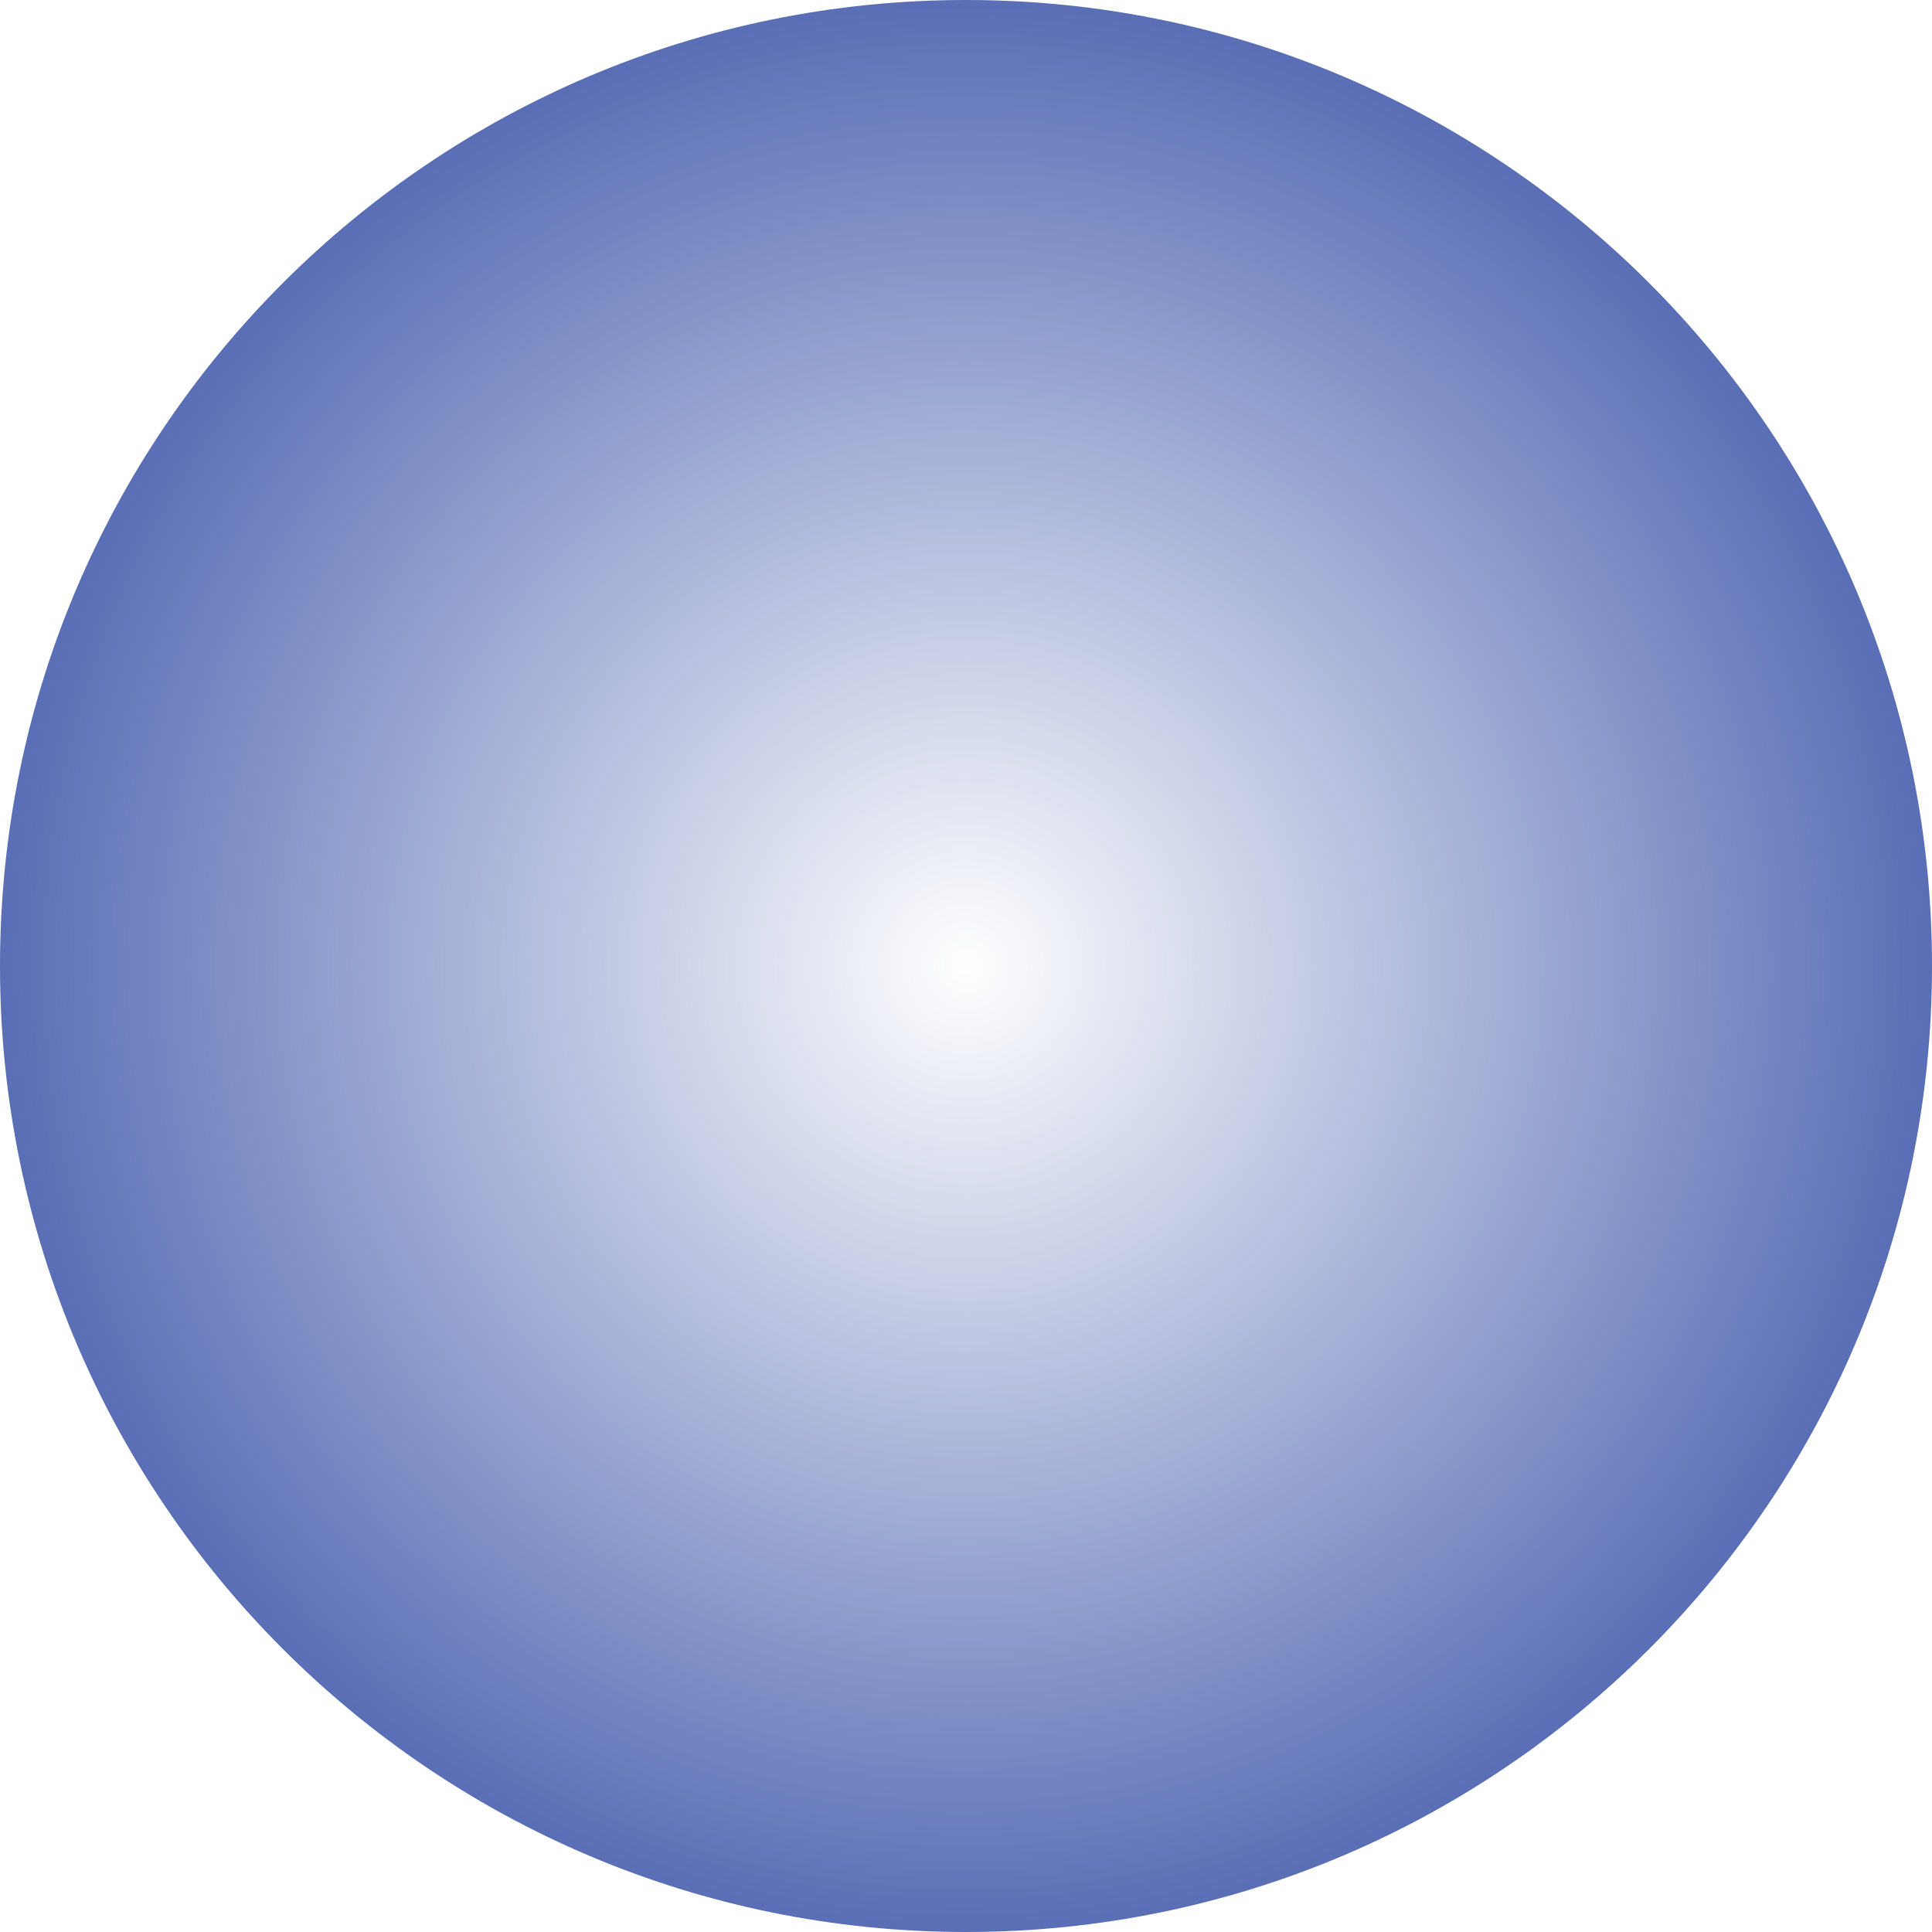
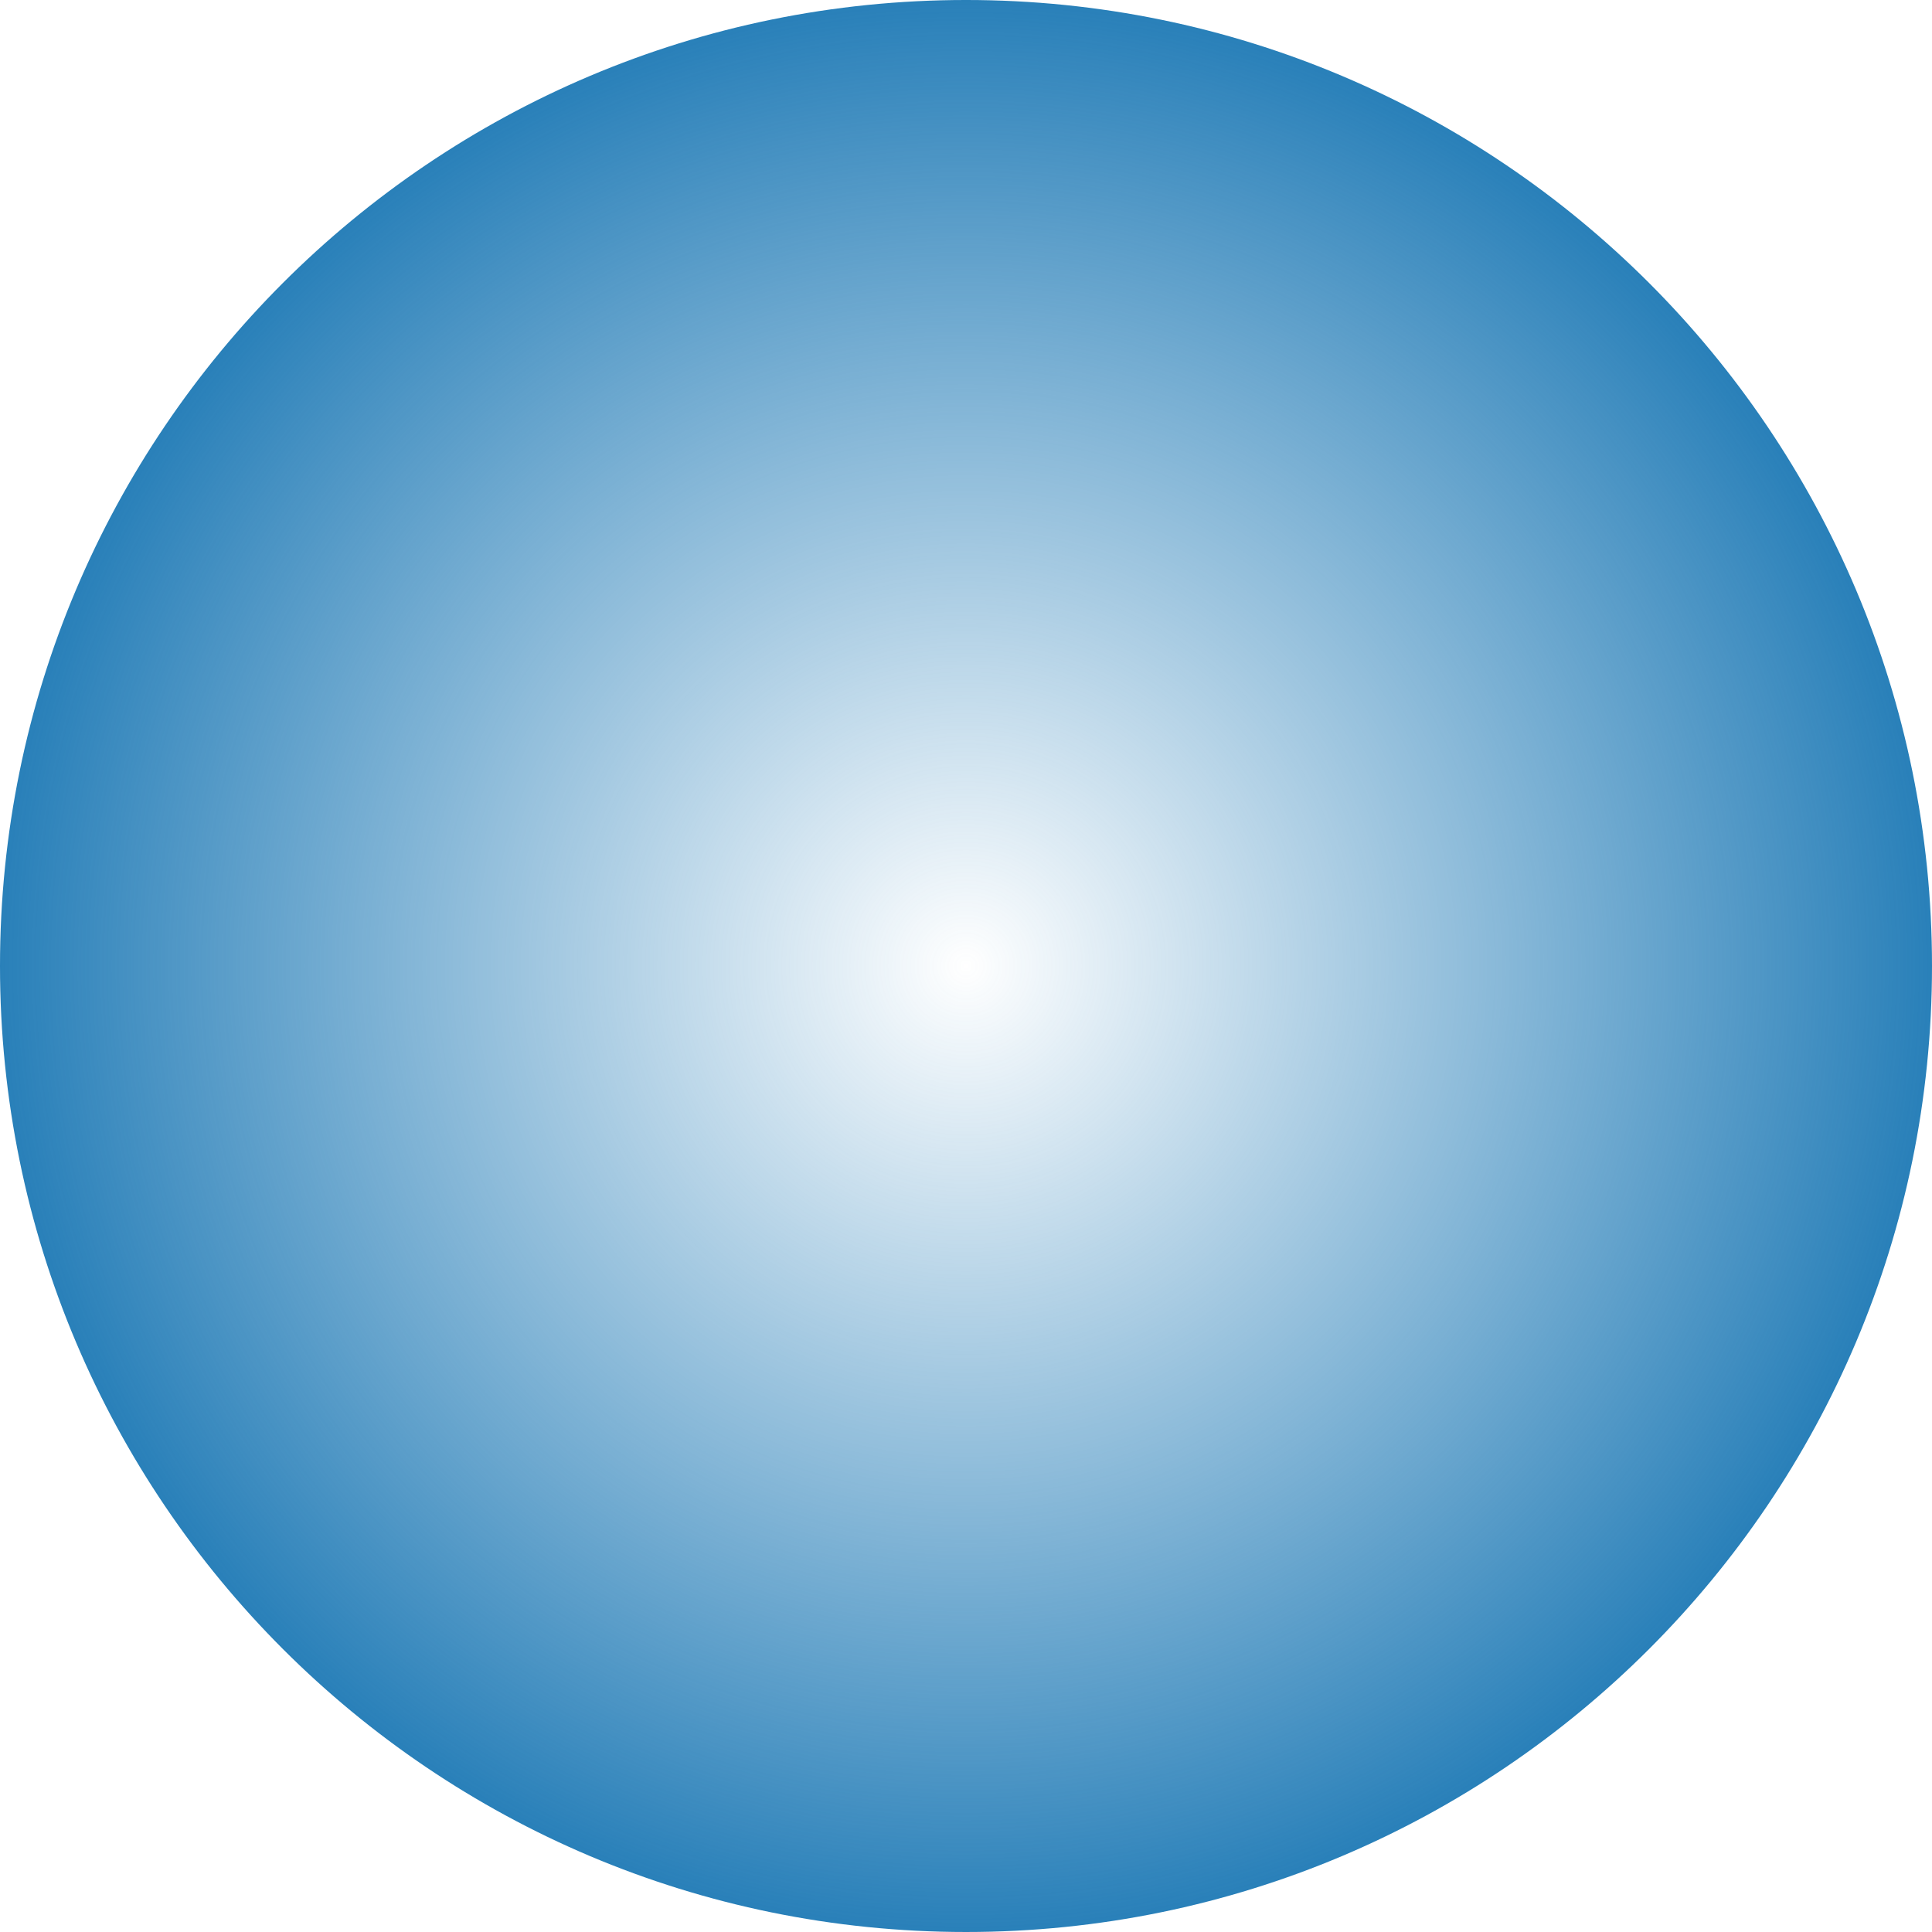
<svg xmlns="http://www.w3.org/2000/svg" xmlns:xlink="http://www.w3.org/1999/xlink" width="104" height="104" id="svg2" version="1.1">
  <defs id="defs4">
    <linearGradient id="linearGradient3857">
-       <stop style="stop-color:#596eb5;stop-opacity:0" offset="0" id="stop3859" />
-       <stop style="stop-color:#596eb5;stop-opacity:1" offset="1" id="stop3861" />
+       <stop style="stop-color:#2980B9;stop-opacity:0" offset="0" id="stop3859" />
+       <stop style="stop-color:#2980B9;stop-opacity:1" offset="1" id="stop3861" />
    </linearGradient>
    <radialGradient xlink:href="#linearGradient3857" id="radialGradient3863" cx="0" cy="0" fx="0" fy="0" r="52" gradientUnits="userSpaceOnUse" gradientTransform="translate(52.00001,1000.362)" />
  </defs>
  <g id="layer1" transform="translate(0,-948.3622)">
    <circle style="fill:url(#radialGradient3863);fill-opacity:1;fill-rule:evenodd;stroke:#000000;stroke-width:0;stroke-linecap:butt;stroke-linejoin:miter;stroke-miterlimit:4;stroke-dasharray:none;stroke-opacity:1" id="path2991" cx="52" cy="1000.362" r="52" />
  </g>
</svg>
